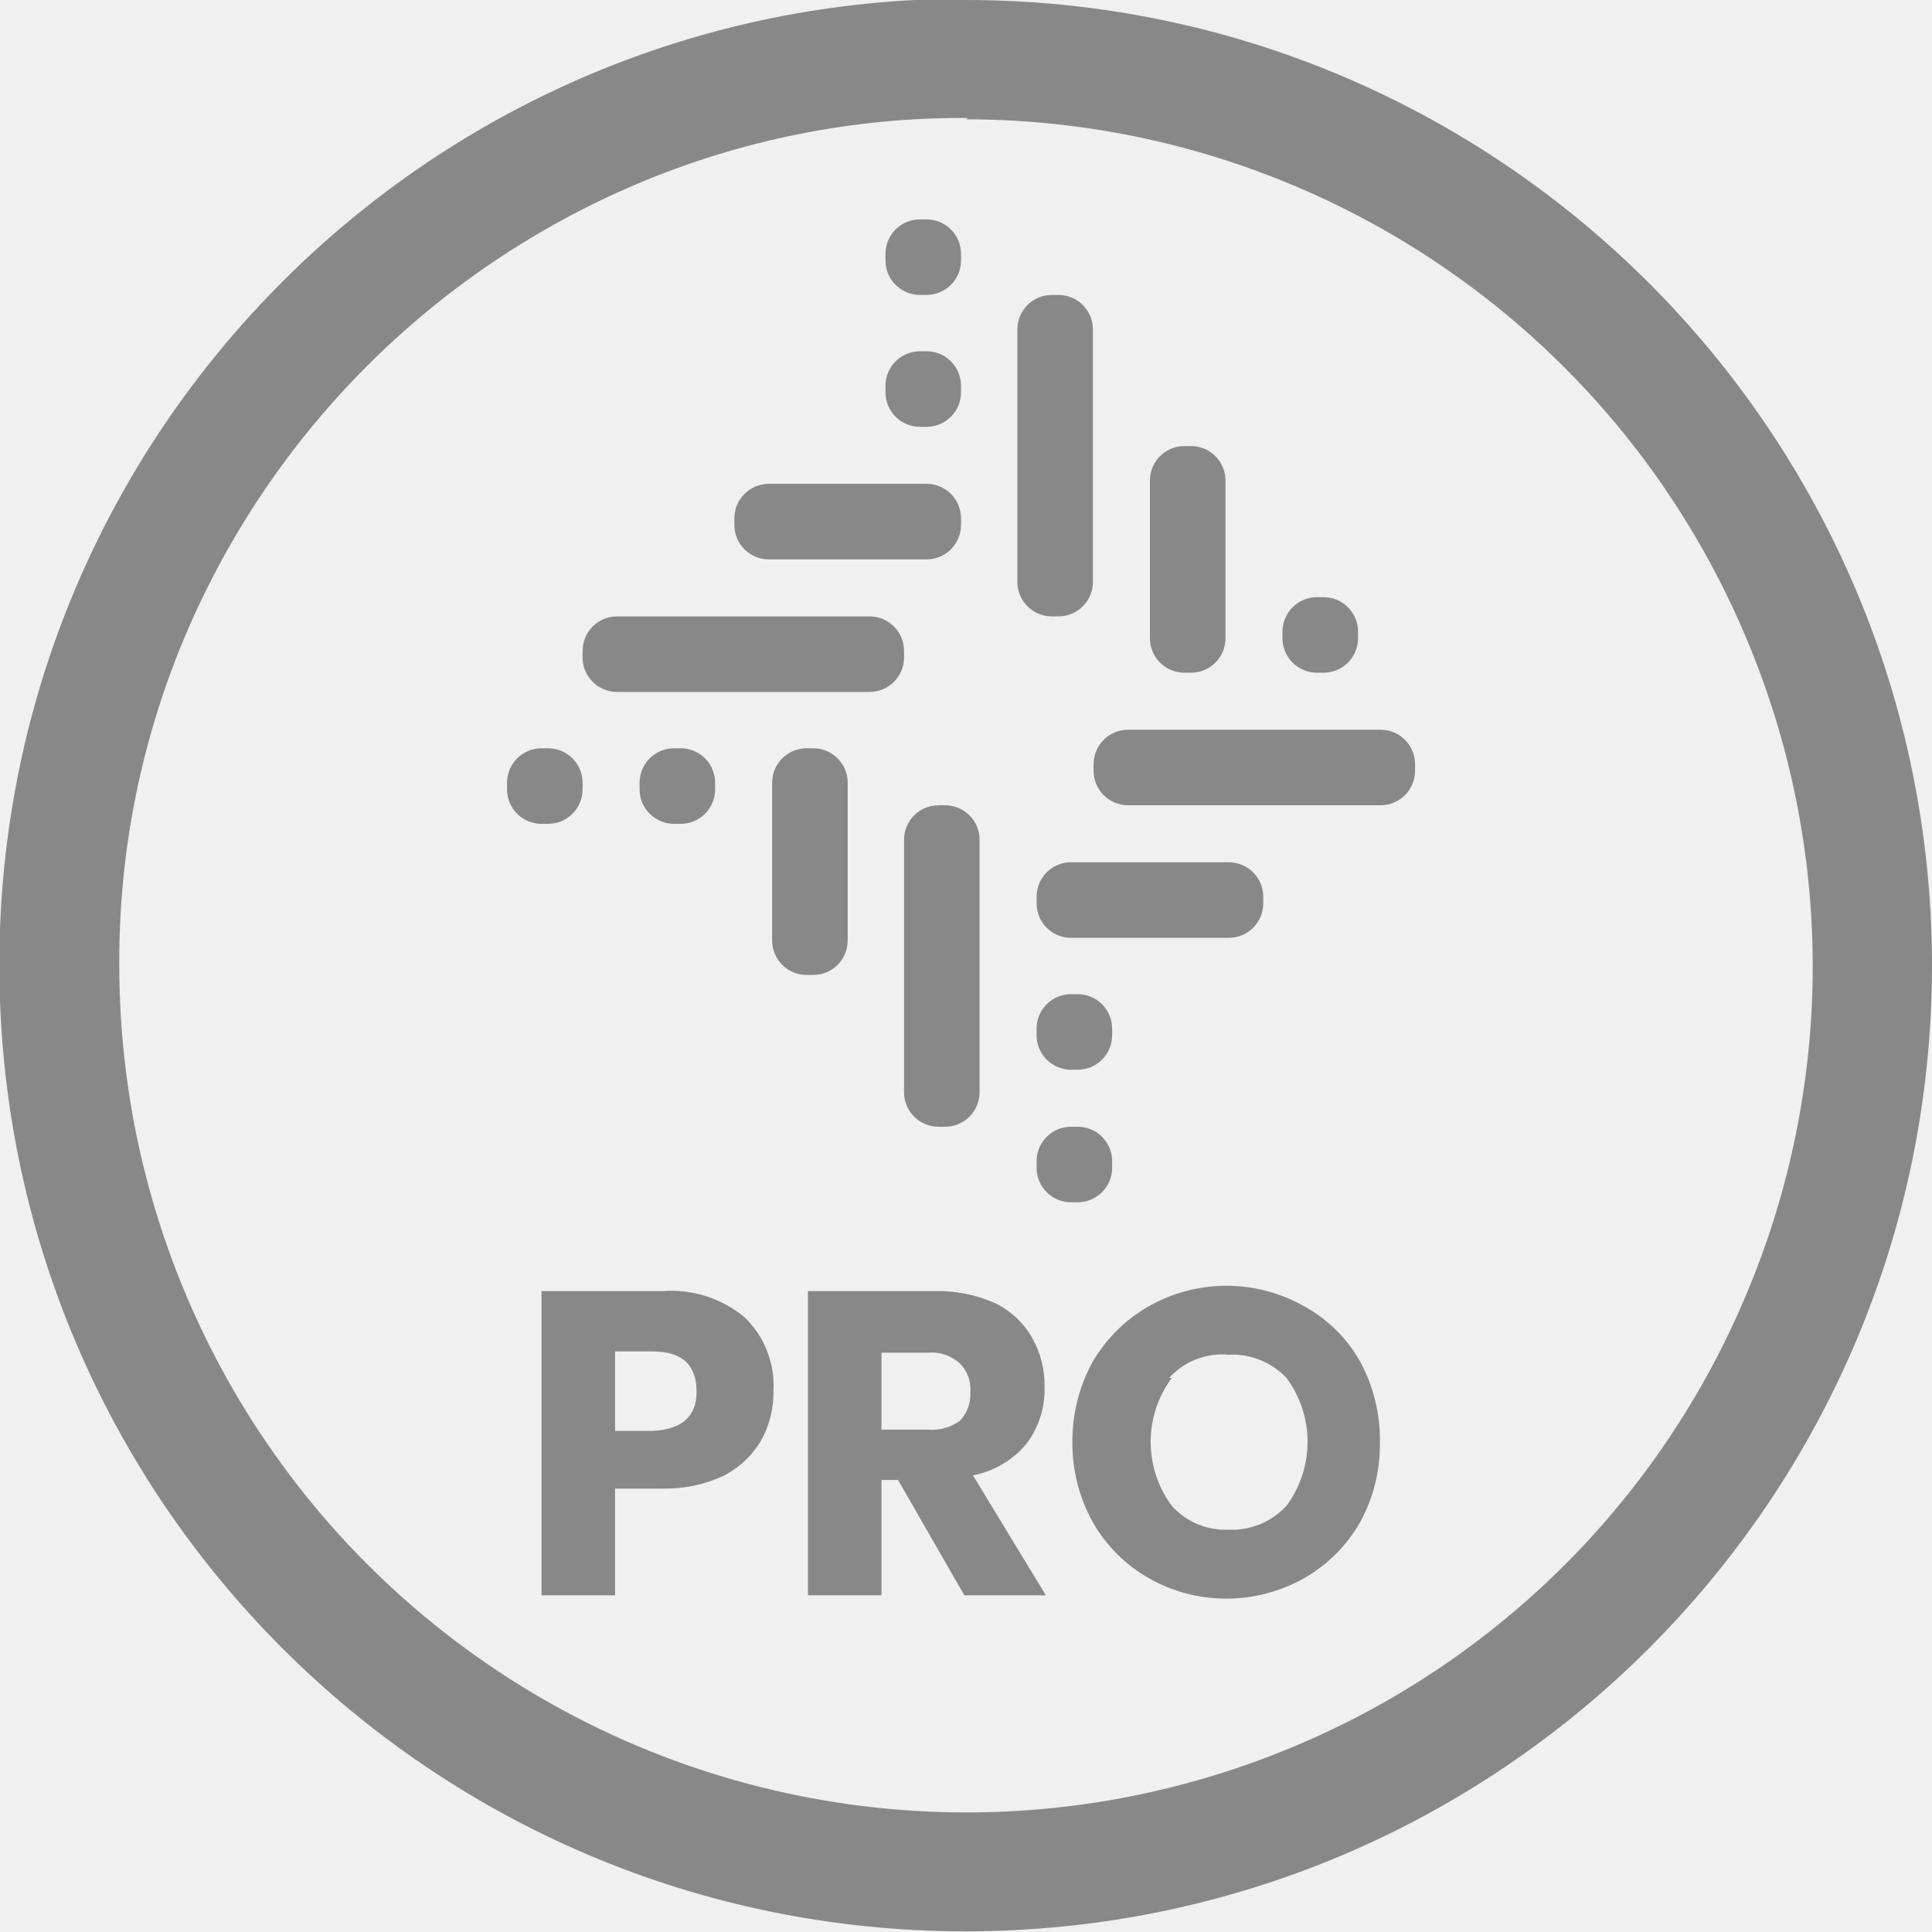
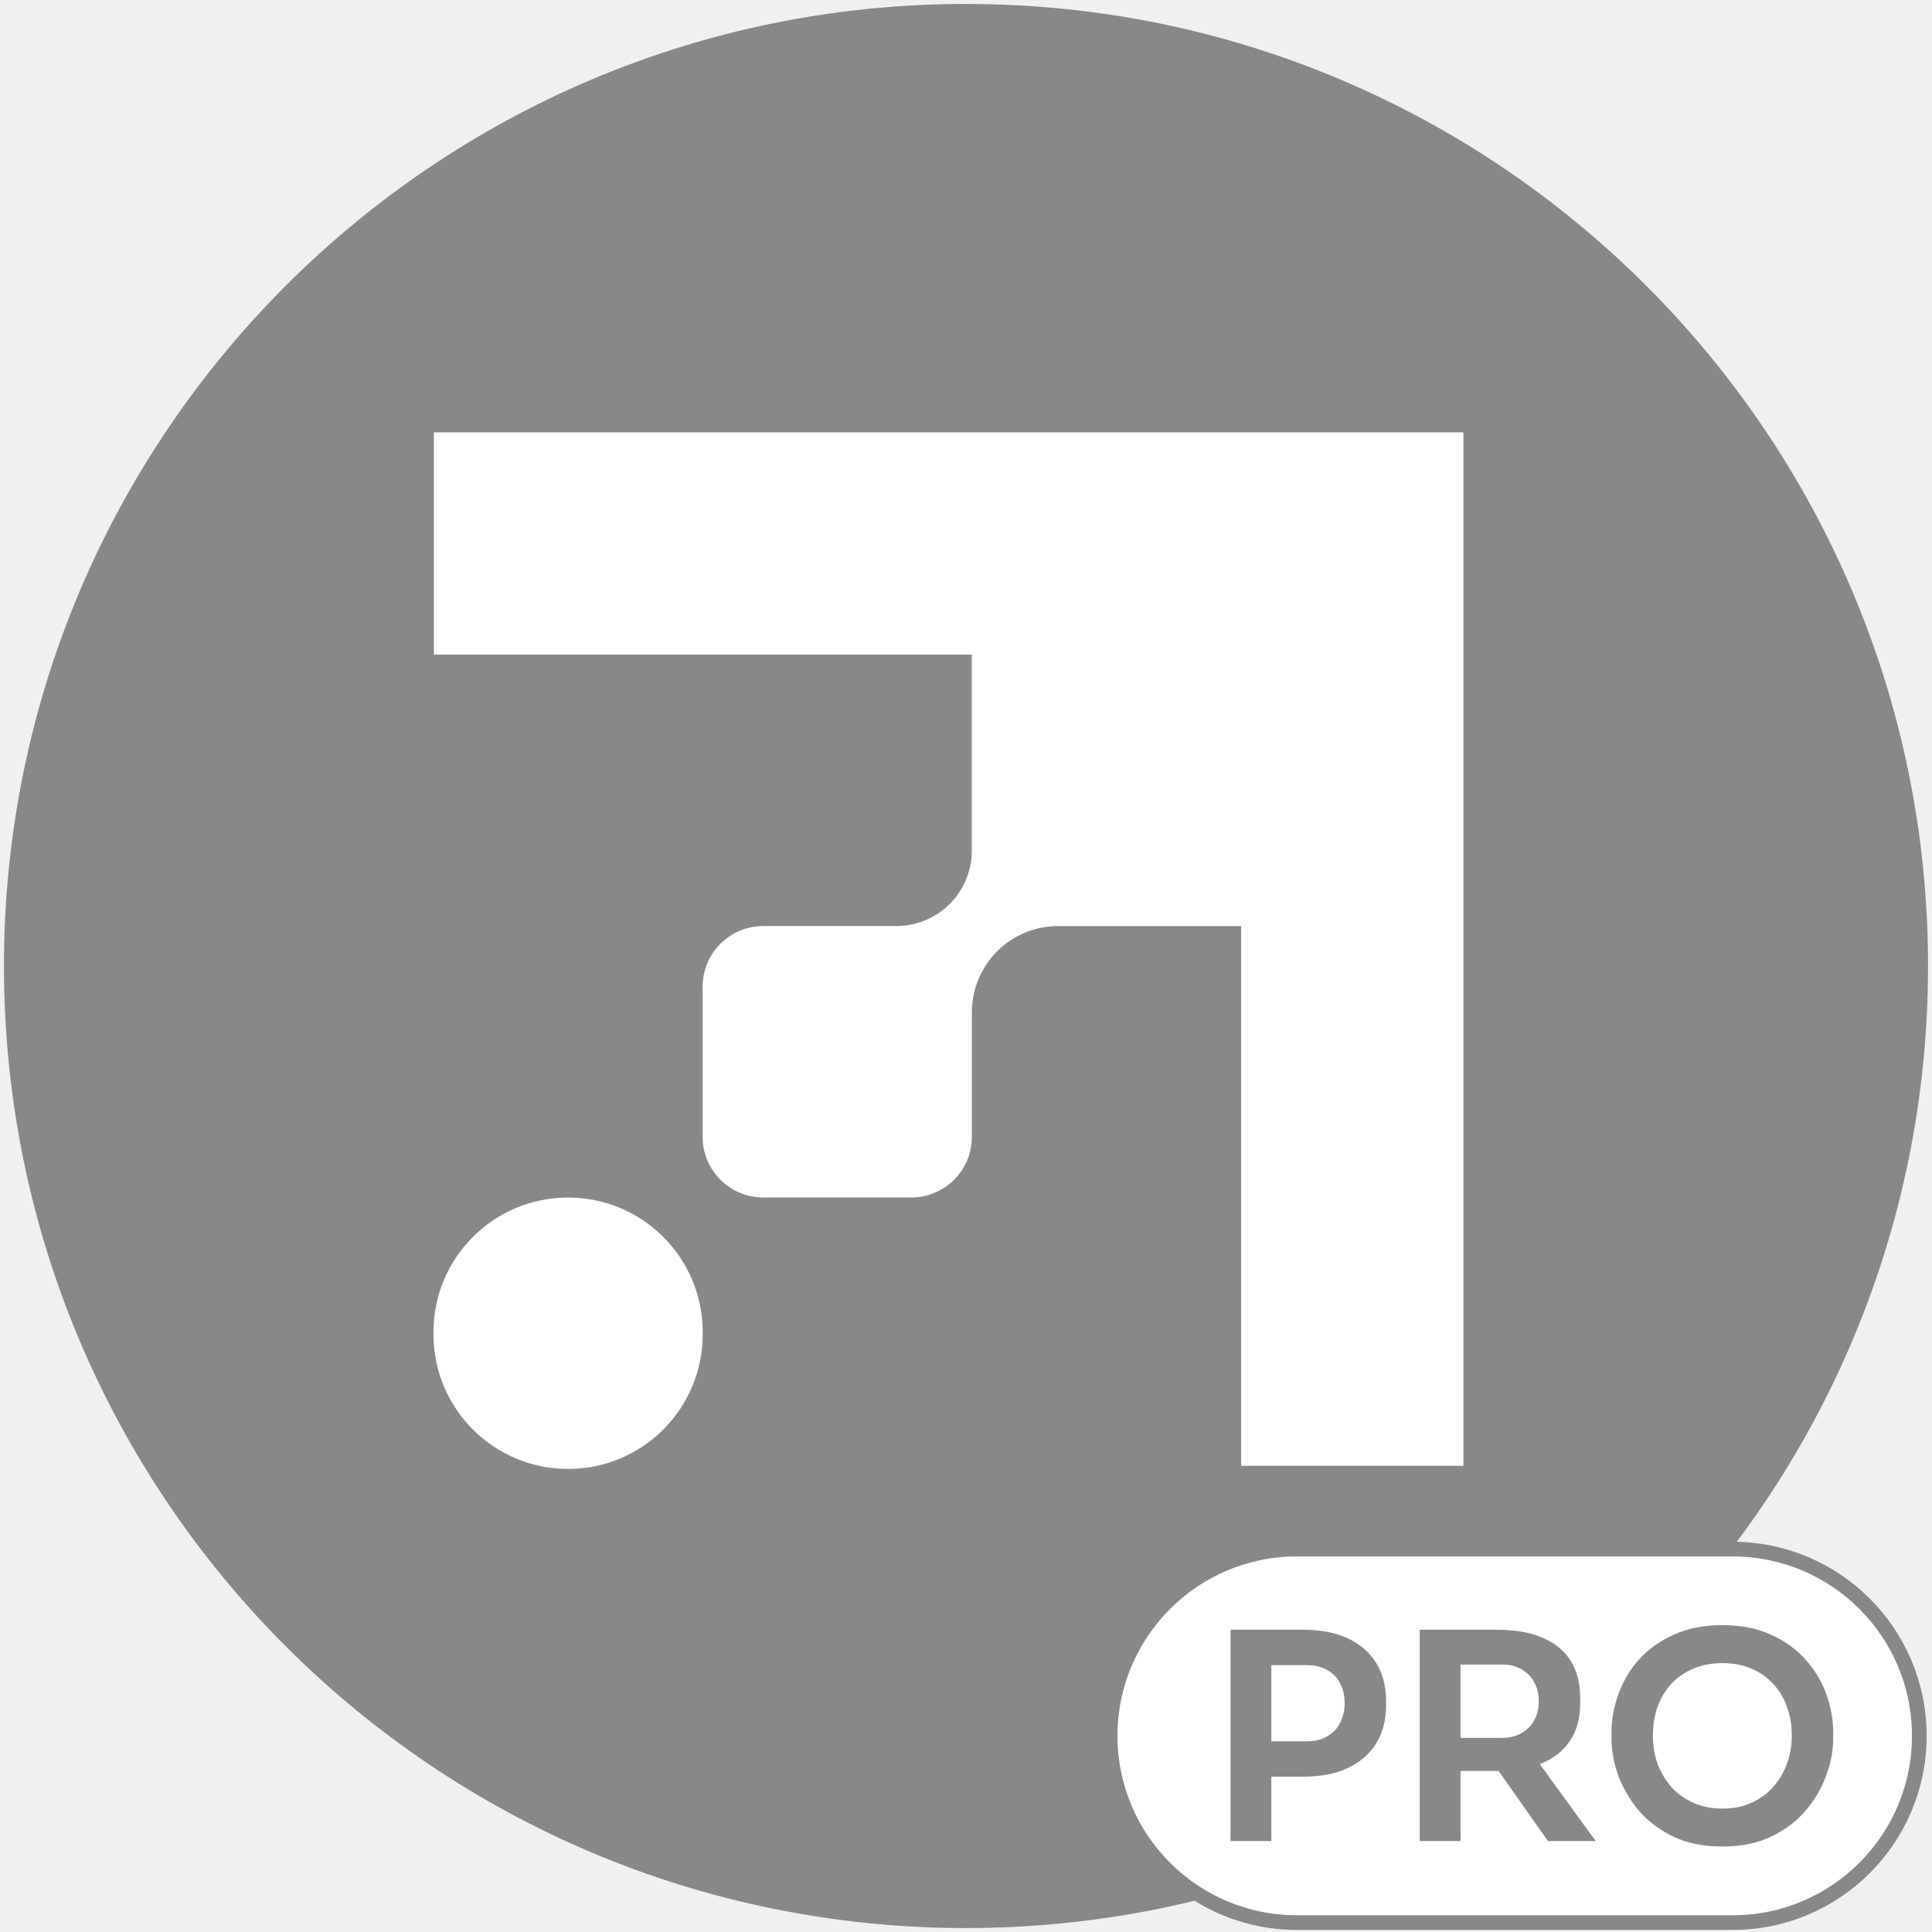
- <svg xmlns="http://www.w3.org/2000/svg" width="288" height="288">
-   <svg width="288" height="288" class="RRC20 CurrencyIcon" data-name="Layer 1" viewBox="0 0 29.15 29.15">
-     <path fill="#888" d="M14.58,1.8A12.78,12.78,0,0,1,26.34,9.61a12.73,12.73,0,0,1,0,9.94,12.73,12.73,0,0,1-6.79,6.79A12.78,12.78,0,0,1,1.8,14.58a12.58,12.58,0,0,1,1-5,12.85,12.85,0,0,1,6.8-6.8,12.58,12.58,0,0,1,5-1m0-1.8A14.58,14.58,0,1,0,29.15,14.58,14.58,14.58,0,0,0,14.58,0Z" class="cls-1 color000 svgShape" />
-     <rect width="1.14" height="1.14" x="13.36" y="3.31" fill="#888" class="cls-1 color000 svgShape" rx=".52" />
-     <rect width="1.14" height="1.14" x="13.36" y="5.3" fill="#888" class="cls-1 color000 svgShape" rx=".52" />
-     <rect width="1.14" height="1.14" x="7.65" y="11.29" fill="#888" class="cls-1 color000 svgShape" rx=".52" />
-     <rect width="1.14" height="1.14" x="9.65" y="11.29" fill="#888" class="cls-1 color000 svgShape" rx=".52" />
-     <rect width="3.42" height="1.14" x="11.08" y="7.3" fill="#888" class="cls-1 color000 svgShape" rx=".52" />
-     <rect width="1.14" height="3.42" x="11.65" y="11.29" fill="#888" class="cls-1 color000 svgShape" rx=".52" />
-     <rect width="4.85" height="1.14" x="16.5" y="11.01" fill="#888" class="cls-1 color000 svgShape" rx=".52" />
-     <rect width="4.85" height="1.14" x="8.79" y="9.3" fill="#888" class="cls-1 color000 svgShape" rx=".52" />
-     <rect width="1.14" height="1.14" x="19.35" y="9.01" fill="#888" class="cls-1 color000 svgShape" rx=".52" />
-     <rect width="3.42" height="1.14" x="15.64" y="13.01" fill="#888" class="cls-1 color000 svgShape" rx=".52" />
-     <rect width="1.14" height="1.14" x="15.64" y="15" fill="#888" class="cls-1 color000 svgShape" rx=".52" />
-     <rect width="1.14" height="1.14" x="15.64" y="17" fill="#888" class="cls-1 color000 svgShape" rx=".52" />
-     <rect width="1.14" height="4.85" x="15.35" y="4.45" fill="#888" class="cls-1 color000 svgShape" rx=".52" />
-     <rect width="1.14" height="4.85" x="13.64" y="12.15" fill="#888" class="cls-1 color000 svgShape" rx=".52" />
-     <rect width="1.14" height="3.42" x="17.35" y="6.73" fill="#888" class="cls-1 color000 svgShape" rx=".52" />
-     <path fill="#888" d="M9.28 22.46v1.61H8.17V19.48H10a1.73 1.73 0 011.24.4 1.43 1.43 0 01.43 1.1 1.48 1.48 0 01-.19.76 1.39 1.39 0 01-.57.53 2.08 2.08 0 01-.91.19zM10.51 21c0-.41-.22-.61-.67-.61H9.28v1.2h.56C10.29 21.57 10.51 21.37 10.51 21zM14.55 24.07l-1-1.74H13.3v1.74H12.19V19.48h1.9a2.13 2.13 0 01.92.18 1.29 1.29 0 01.56.52 1.44 1.44 0 01.19.75 1.35 1.35 0 01-.27.85 1.39 1.39 0 01-.81.48l1.1 1.81zm-1.25-2.5H14a.7.7 0 00.49-.14.58.58 0 00.15-.43.54.54 0 00-.16-.43.62.62 0 00-.48-.16H13.3zM19.68 19.71a2.16 2.16 0 01.84.83 2.48 2.48 0 01.3 1.22 2.44 2.44 0 01-.3 1.21 2.26 2.26 0 01-.84.84 2.39 2.39 0 01-1.18.31 2.35 2.35 0 01-1.17-.31 2.26 2.26 0 01-.84-.84 2.45 2.45 0 01-.31-1.21 2.48 2.48 0 01.31-1.22 2.3 2.3 0 01.84-.83 2.38 2.38 0 012.35 0zm-2 1.08a1.62 1.62 0 000 1.93 1.09 1.09 0 00.86.36 1.12 1.12 0 00.87-.36 1.62 1.62 0 000-1.93 1.12 1.12 0 00-.87-.35A1.08 1.08 0 0017.64 20.79z" class="cls-1 color000 svgShape" />
-   </svg>
+ <svg xmlns="http://www.w3.org/2000/svg" width="395" height="395" viewBox="0 0 395 395" fill="none">
+   <path d="M197.5 394.193C306.13 394.193 394.193 306.13 394.193 197.5C394.193 88.87 306.13 0.807 197.5 0.807C88.87 0.807 0.807 88.87 0.807 197.5C0.807 306.13 88.87 394.193 197.5 394.193Z" fill="#888" />
+   <path d="M299.201 88.394V299.68H253.752V189.335H216.327C211.959 189.335 207.745 190.966 204.503 193.887C202.654 195.559 201.209 197.583 200.217 199.812C199.226 202.042 198.699 204.478 198.699 206.965V232.441C198.699 239.274 193.143 244.827 186.307 244.827H156.049C149.202 244.827 143.656 239.274 143.656 232.441V201.722C143.656 194.878 149.202 189.335 156.049 189.335H183.25C186.895 189.335 190.407 188.045 193.195 185.712C194.94 184.246 196.314 182.43 197.253 180.406C198.193 178.394 198.689 176.174 198.689 173.903V133.833H88.707V88.394H299.201Z" fill="white" />
+   <path d="M143.667 272.346V272.821C143.667 288.016 131.337 300.33 116.146 300.33C100.955 300.33 88.624 288.016 88.624 272.821V272.346C88.624 257.152 100.944 244.838 116.146 244.838C123.736 244.838 130.624 247.914 135.602 252.889C140.59 257.875 143.667 264.749 143.667 272.346Z" fill="white" />
+   <rect x="226.972" y="316.717" width="165.434" height="76.361" rx="38.18" fill="white" stroke="#888" stroke-width="3" />
+   <path d="M258.747 363.245V356.014H267.095C268.78 356.014 270.191 355.681 271.328 355.014C272.503 354.348 273.385 353.427 273.973 352.251C274.6 351.076 274.914 349.724 274.914 348.195C274.914 346.667 274.6 345.315 273.973 344.139C273.385 342.963 272.503 342.062 271.328 341.435C270.191 340.769 268.78 340.435 267.095 340.435H258.747V333.205H266.389C269.995 333.205 273.052 333.793 275.56 334.968C278.108 336.144 280.048 337.829 281.38 340.024C282.713 342.179 283.379 344.746 283.379 347.725V348.666C283.379 351.644 282.713 354.231 281.38 356.425C280.048 358.581 278.108 360.266 275.56 361.481C273.052 362.657 269.995 363.245 266.389 363.245H258.747ZM251.575 376.413V333.205H259.923V376.413H251.575Z" fill="#888" />
+   <path d="M290.269 376.413V333.205H298.616V376.413H290.269ZM316.487 376.413L303.319 357.719H312.666L326.246 376.413H316.487ZM296.147 362.069V355.308H307.082C308.61 355.308 309.923 354.995 311.02 354.368C312.157 353.741 313.039 352.859 313.666 351.722C314.293 350.586 314.606 349.293 314.606 347.843C314.606 346.353 314.293 345.04 313.666 343.904C313.039 342.767 312.157 341.885 311.02 341.258C309.923 340.631 308.61 340.318 307.082 340.318H296.147V333.205H306.2C309.649 333.205 312.627 333.714 315.135 334.733C317.683 335.752 319.642 337.3 321.014 339.377C322.386 341.454 323.072 344.061 323.072 347.196V348.136C323.072 351.311 322.366 353.917 320.955 355.955C319.584 357.993 317.644 359.521 315.135 360.54C312.627 361.559 309.649 362.069 306.2 362.069H296.147Z" fill="#888" />
+   <path d="M352.169 377.53C348.289 377.53 344.918 376.844 342.057 375.472C339.236 374.1 336.884 372.317 335.003 370.123C333.161 367.889 331.77 365.498 330.829 362.951C329.928 360.364 329.477 357.875 329.477 355.485V354.191C329.477 351.566 329.947 348.959 330.888 346.373C331.828 343.747 333.239 341.376 335.12 339.26C337.041 337.143 339.412 335.458 342.234 334.204C345.055 332.911 348.367 332.264 352.169 332.264C355.931 332.264 359.223 332.911 362.045 334.204C364.866 335.458 367.218 337.143 369.099 339.26C371.019 341.376 372.45 343.747 373.39 346.373C374.331 348.959 374.801 351.566 374.801 354.191V355.485C374.801 357.875 374.331 360.364 373.39 362.951C372.489 365.498 371.098 367.889 369.217 370.123C367.375 372.317 365.023 374.1 362.162 375.472C359.34 376.844 356.009 377.53 352.169 377.53ZM352.169 369.77C354.363 369.77 356.323 369.378 358.047 368.594C359.811 367.81 361.3 366.733 362.515 365.361C363.769 363.95 364.71 362.363 365.337 360.599C366.003 358.796 366.336 356.896 366.336 354.897C366.336 352.741 366.003 350.762 365.337 348.959C364.71 347.157 363.769 345.589 362.515 344.257C361.3 342.924 359.811 341.885 358.047 341.141C356.284 340.396 354.324 340.024 352.169 340.024C349.974 340.024 347.995 340.396 346.231 341.141C344.467 341.885 342.959 342.924 341.705 344.257C340.49 345.589 339.549 347.157 338.883 348.959C338.256 350.762 337.942 352.741 337.942 354.897C337.942 356.896 338.256 358.796 338.883 360.599C339.549 362.363 340.49 363.95 341.705 365.361C342.959 366.733 344.467 367.81 346.231 368.594C347.995 369.378 349.974 369.77 352.169 369.77Z" fill="#888" />
</svg>
